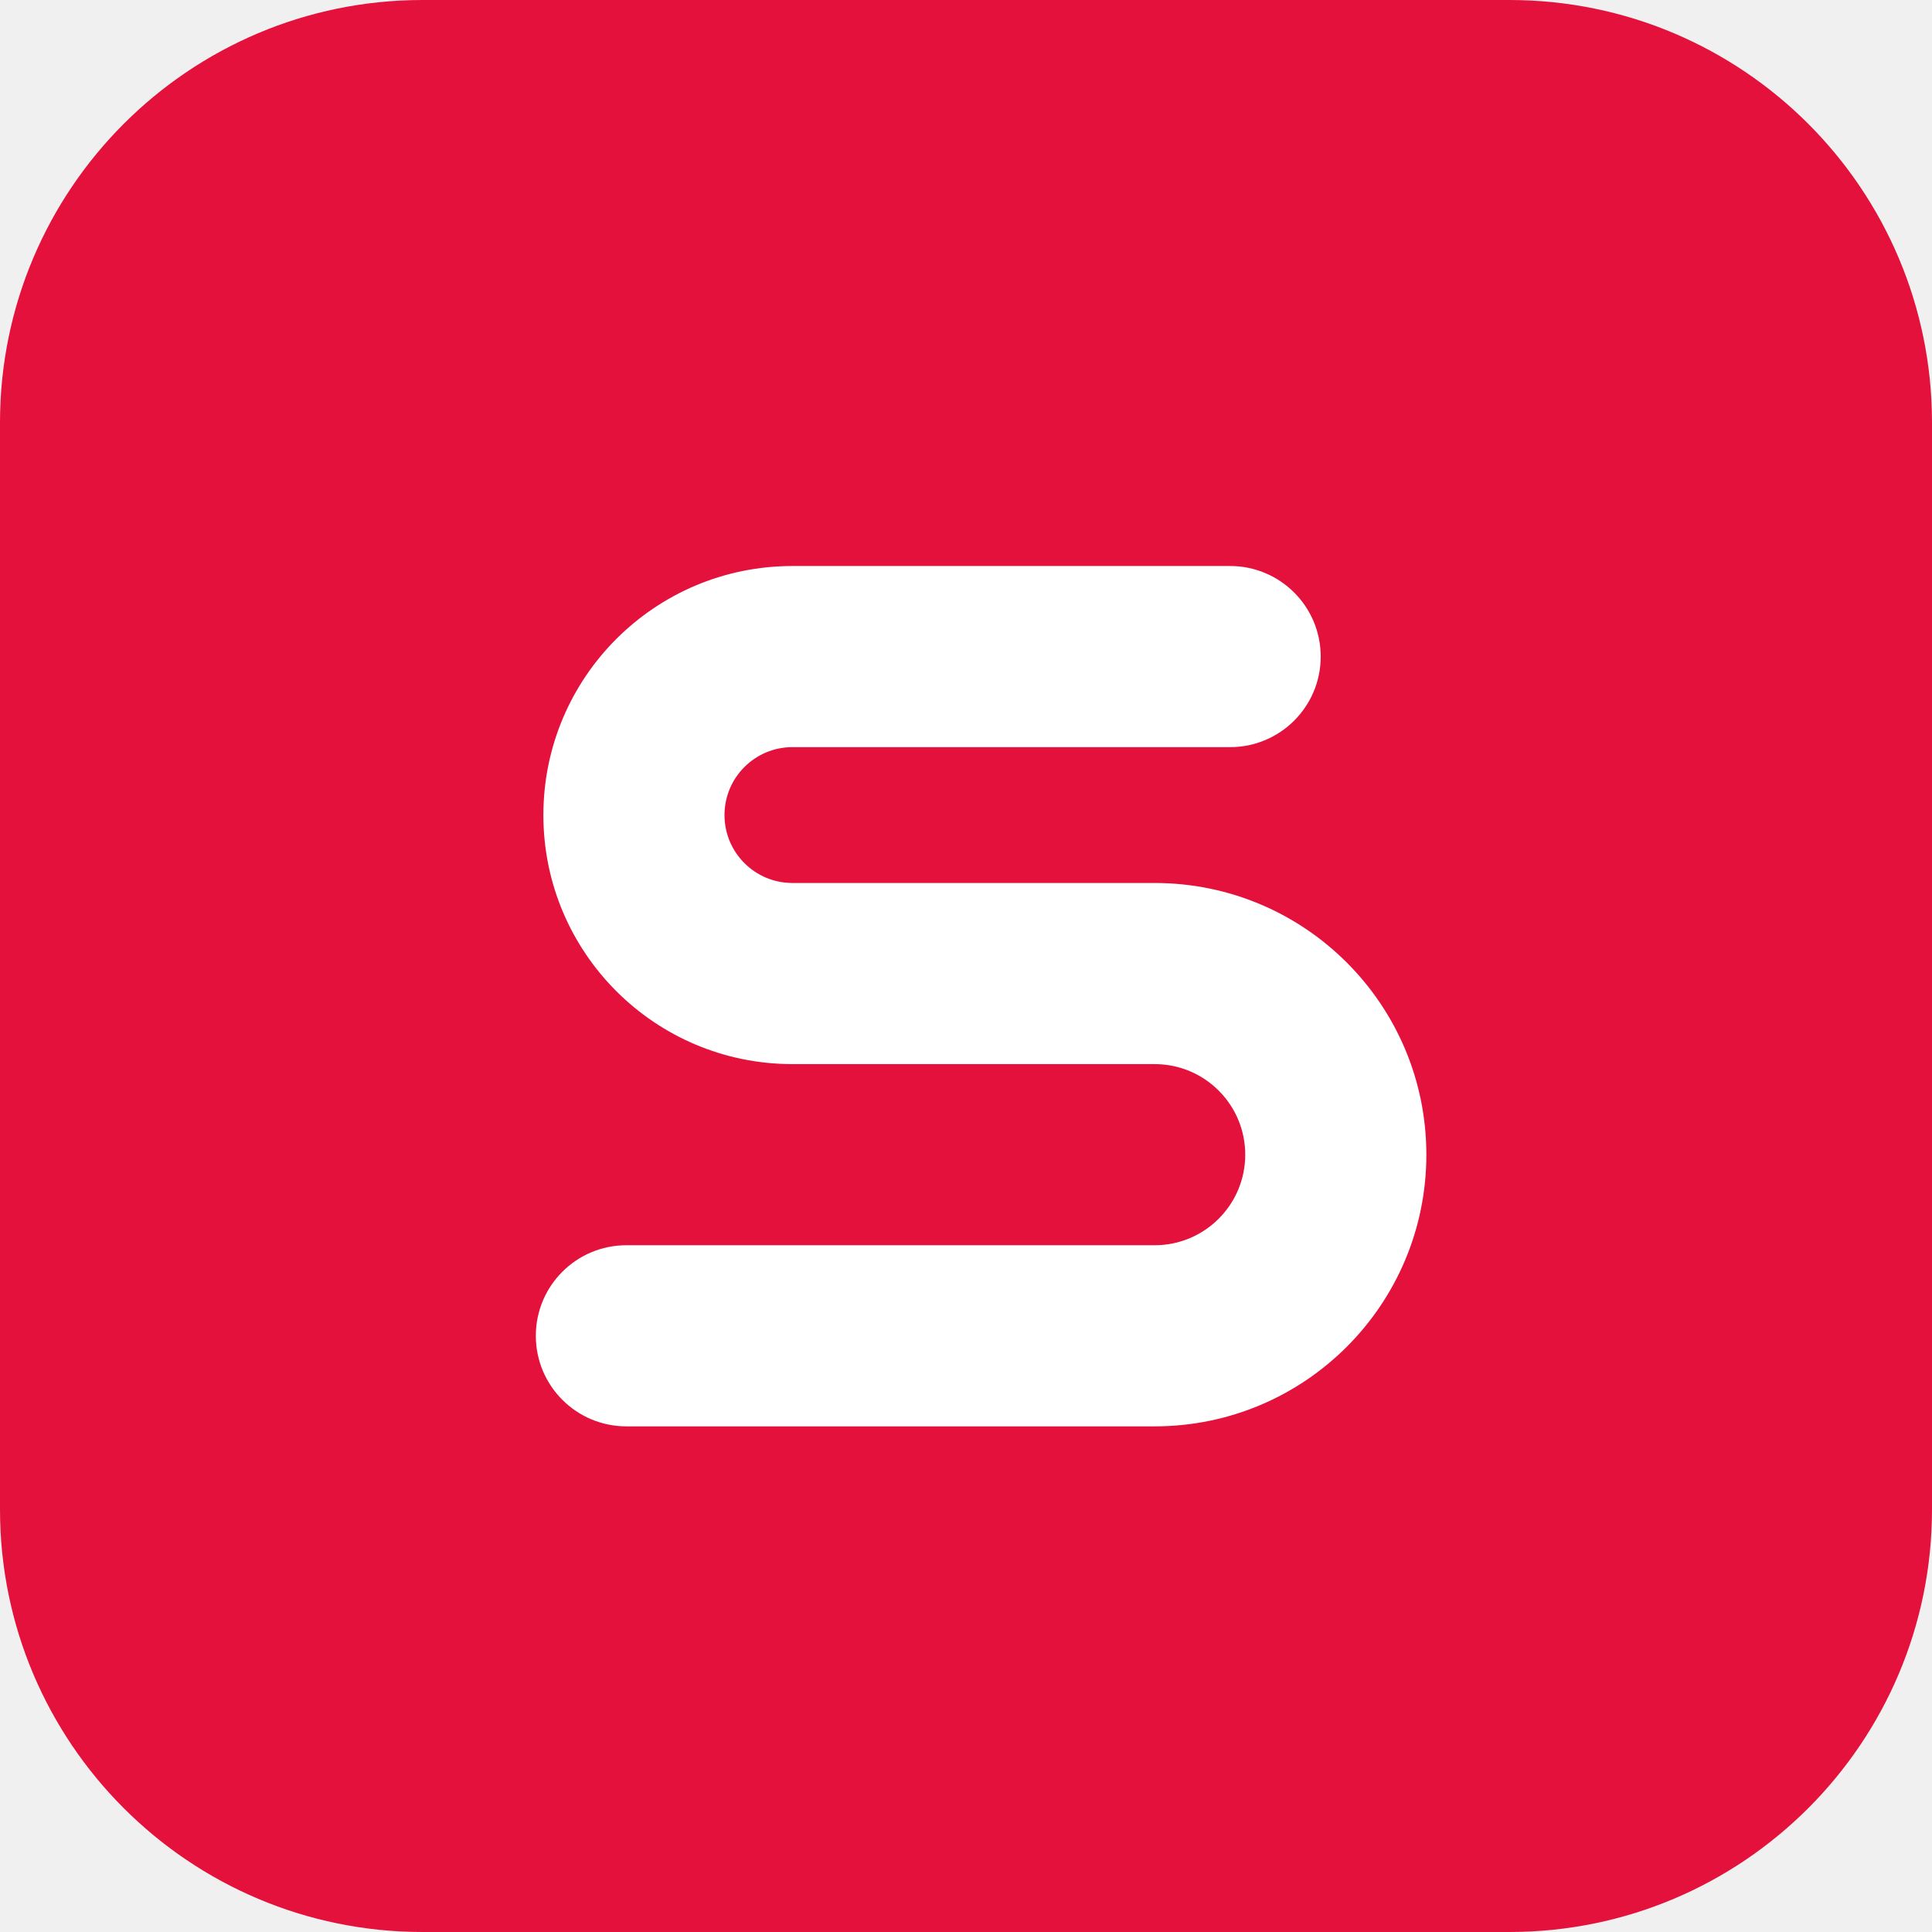
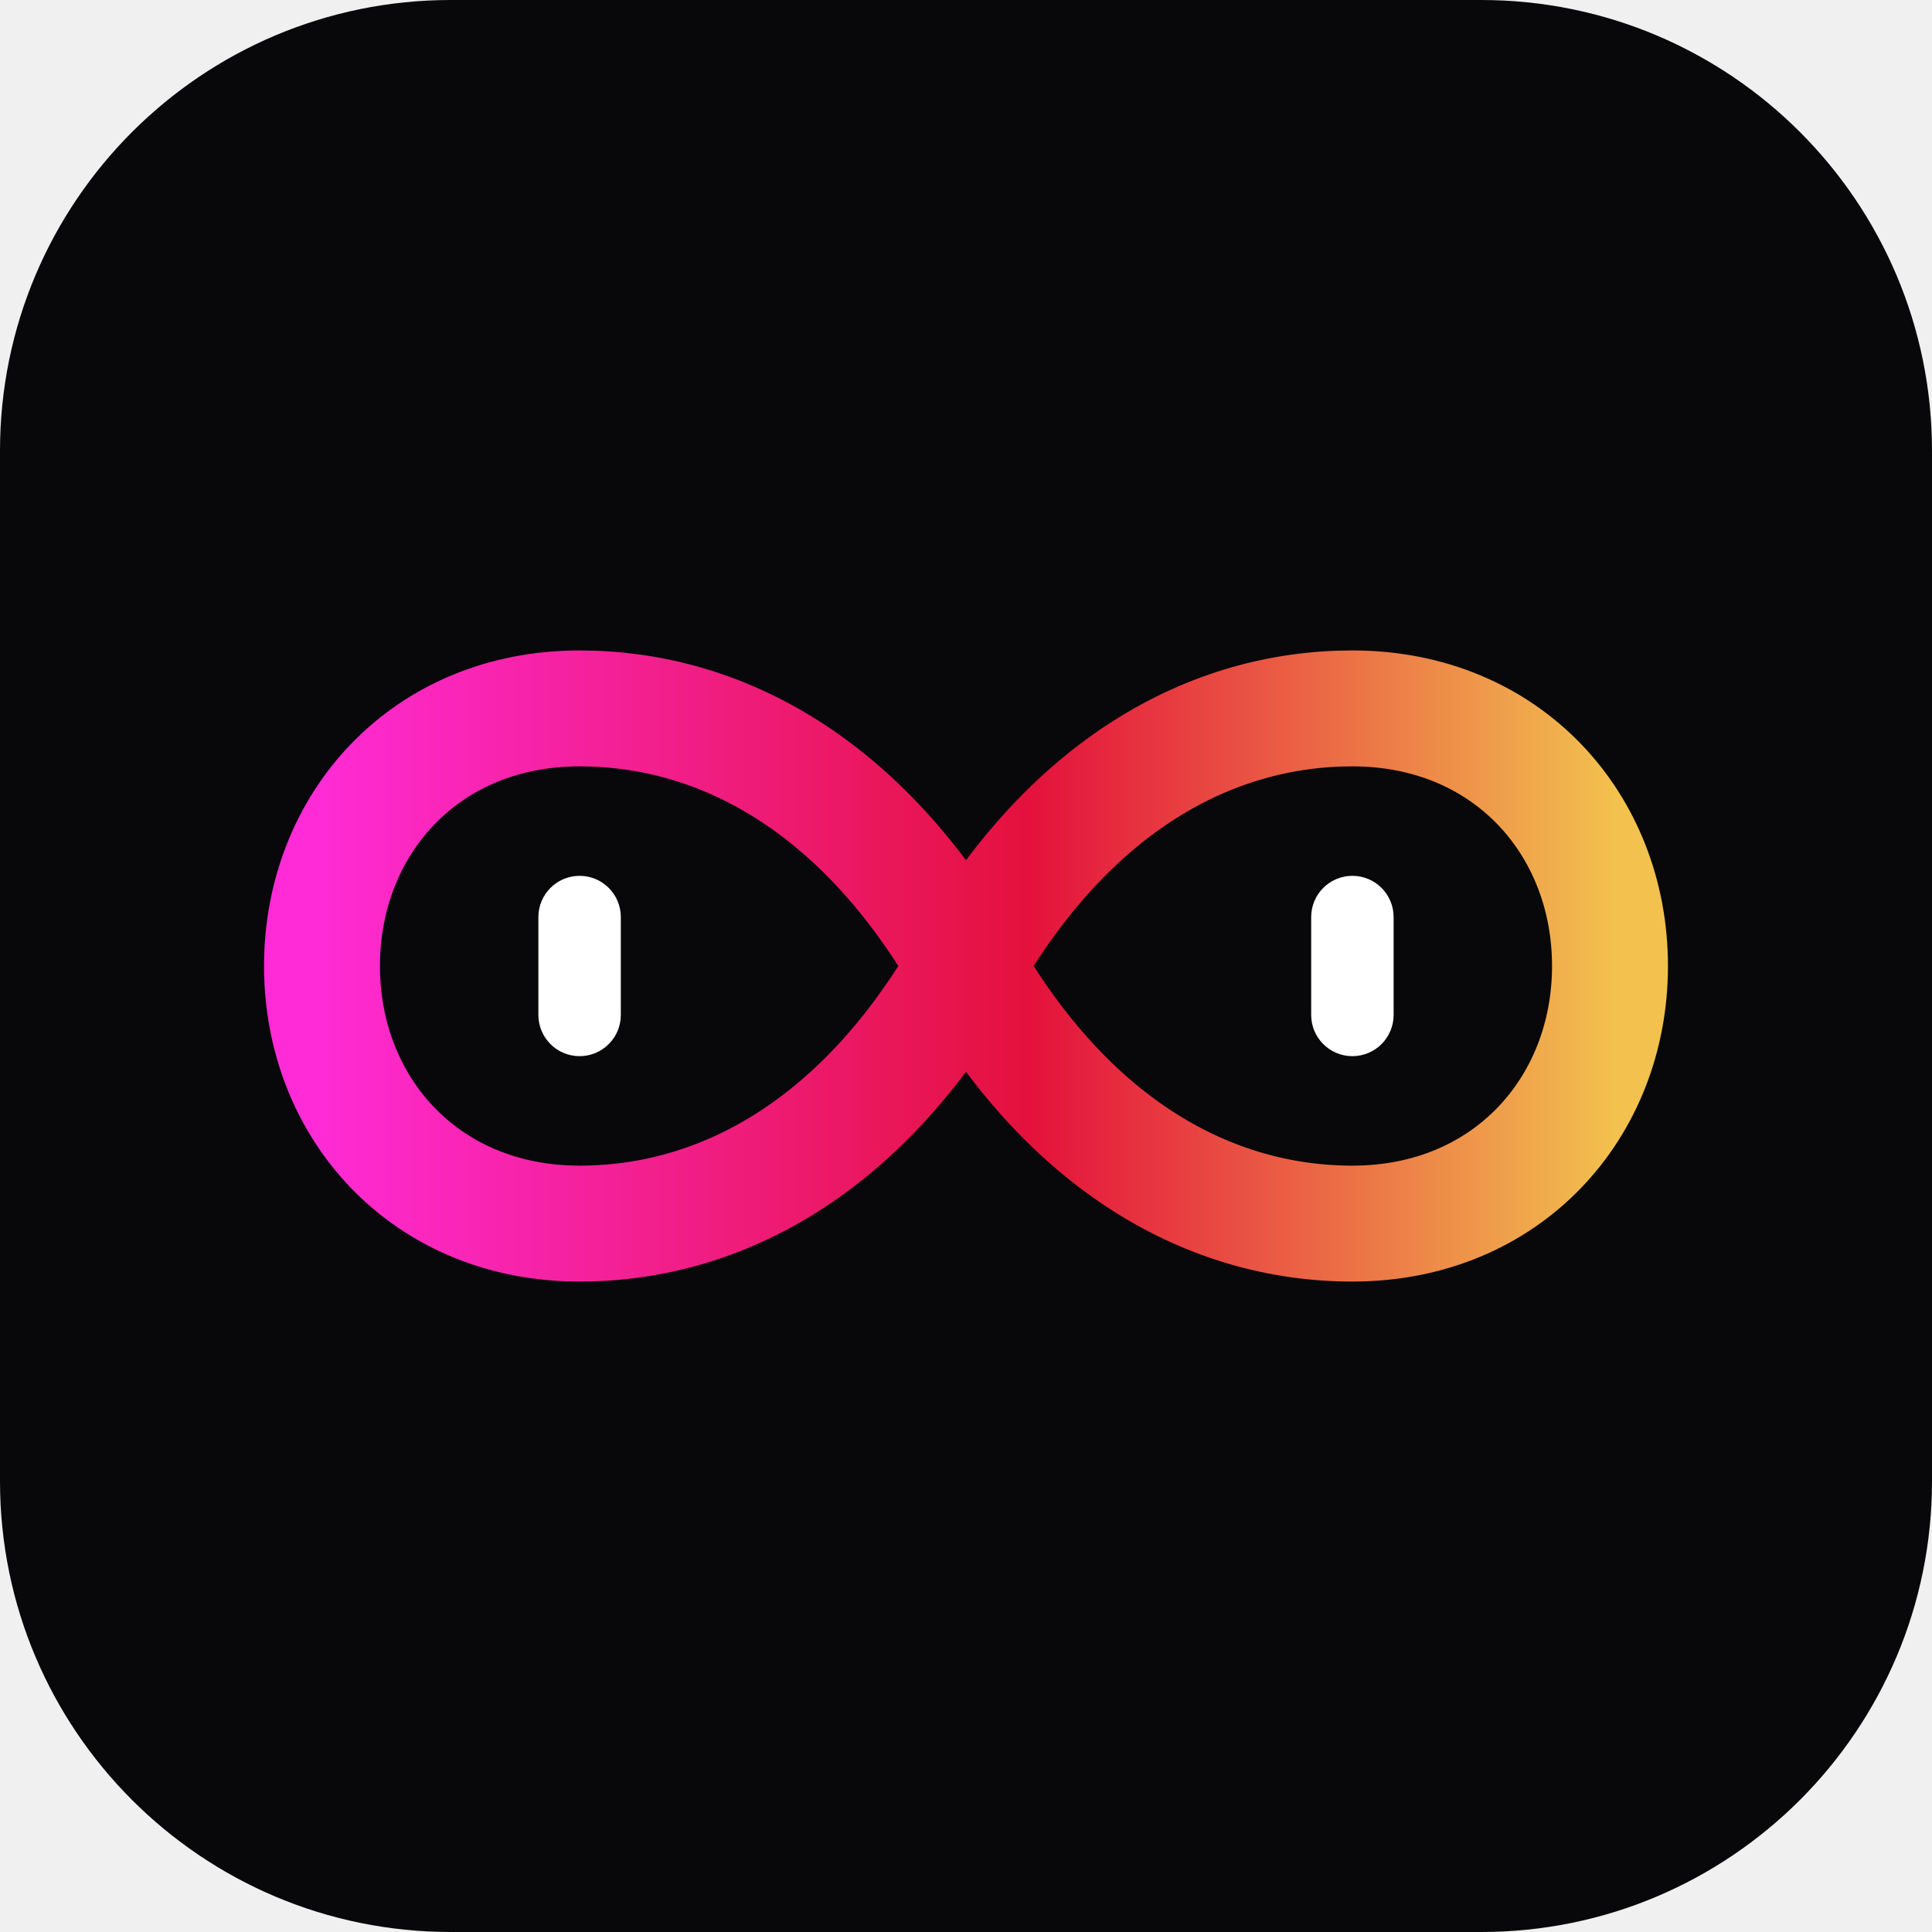
- <svg xmlns="http://www.w3.org/2000/svg" viewBox="0 0 512 512">
-   <rect width="512" height="512" rx="112" fill="#e4113c" />
-   <path d="M186 150h140a24 24 0 0 1 0 48H210a18 18 0 0 0 0 36h96a72 72 0 0 1 0 144H166a24 24 0 0 1 0-48h140a24 24 0 0 0 0-48h-96a66 66 0 0 1 0-132z" fill="#fff" />
+ <svg xmlns="http://www.w3.org/2000/svg" width="120" height="120" viewBox="0 0 120 120">
+   <defs>
+     <linearGradient id="g" x1="0" y1="0" x2="1" y2="0">
+       <stop offset="0%" stop-color="#ff2bd6" />
+       <stop offset="55%" stop-color="#e4113c" />
+       <stop offset="100%" stop-color="#f2c14e" />
+     </linearGradient>
+   </defs>
+   <rect width="120" height="120" rx="28" fill="#08080a" />
+   <g transform="translate(12,36) scale(0.8)">
+     <path d="M60 30C68 16 79 10 90 10C102 10 110 19 110 30C110 41 102 50 90 50C79 50 68 44 60 30C52 16 41 10 30 10C18 10 10 19 10 30C10 41 18 50 30 50C41 50 52 44 60 30Z" fill="none" stroke="url(#g)" stroke-width="9" stroke-linecap="round" stroke-linejoin="round" />
+     <rect x="26.8" y="23" width="6.4" height="14" rx="3.2" fill="#fff" />
+     <rect x="86.8" y="23" width="6.4" height="14" rx="3.2" fill="#fff" />
+   </g>
</svg>
